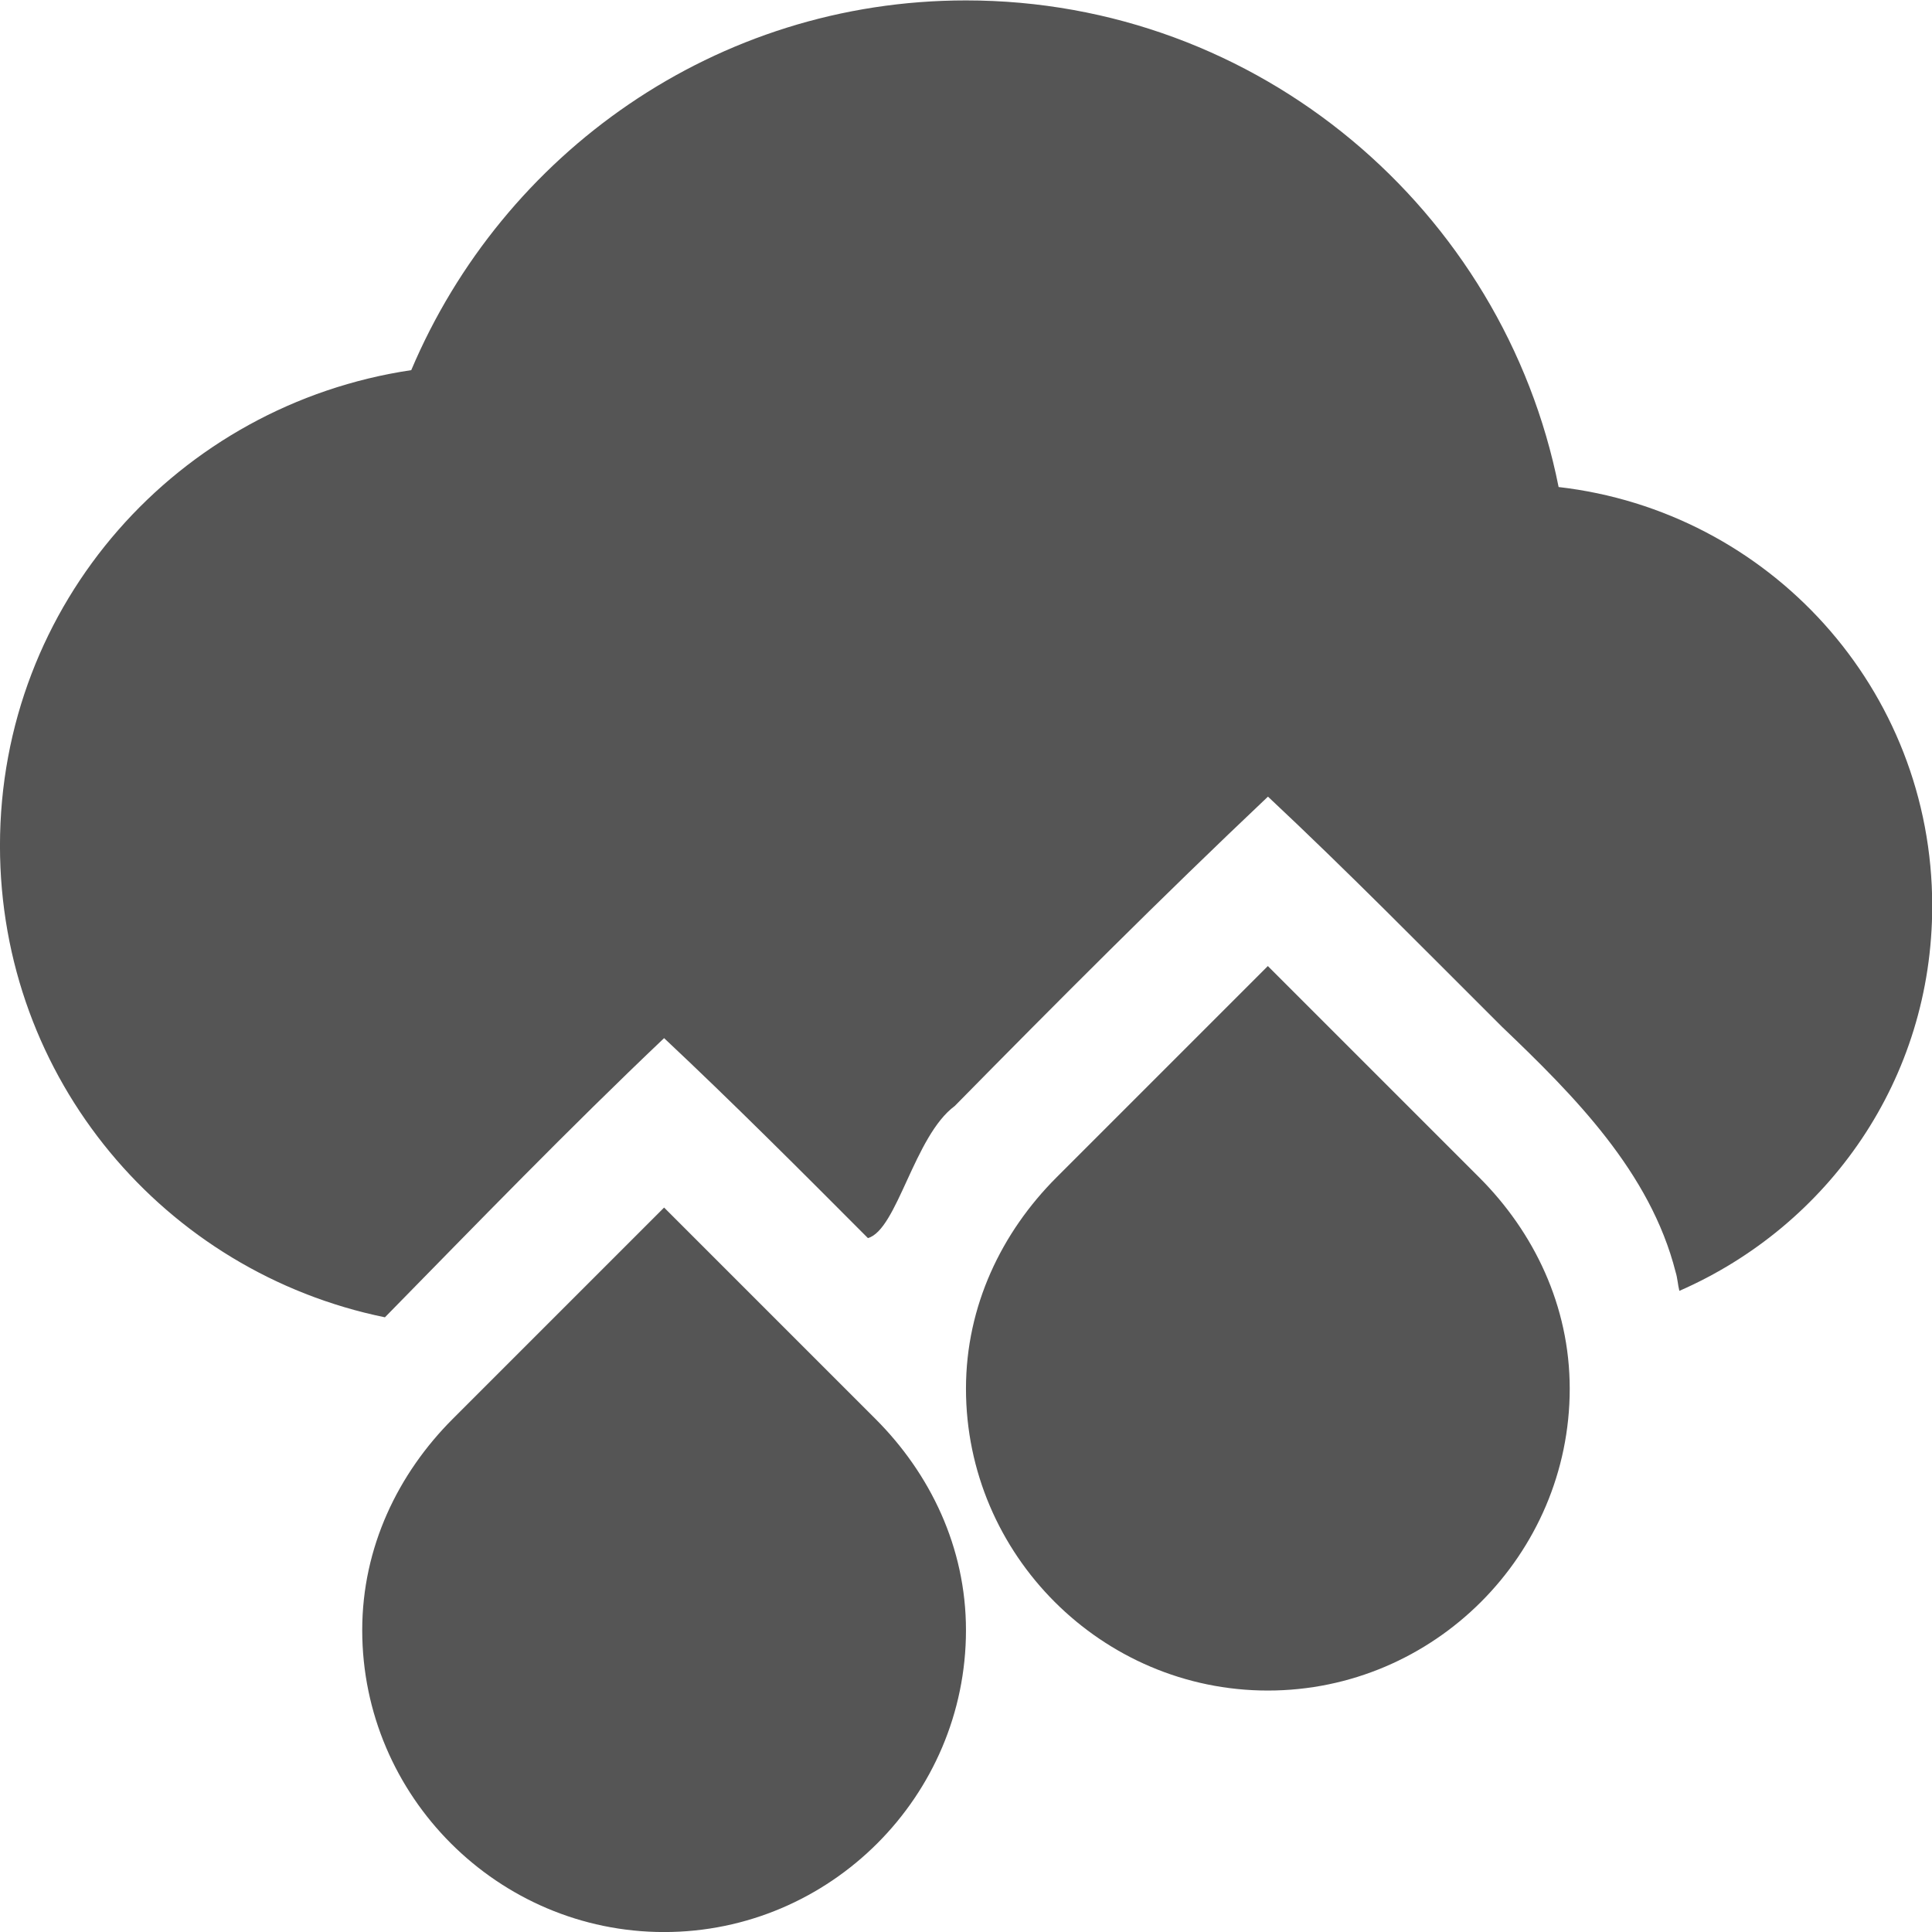
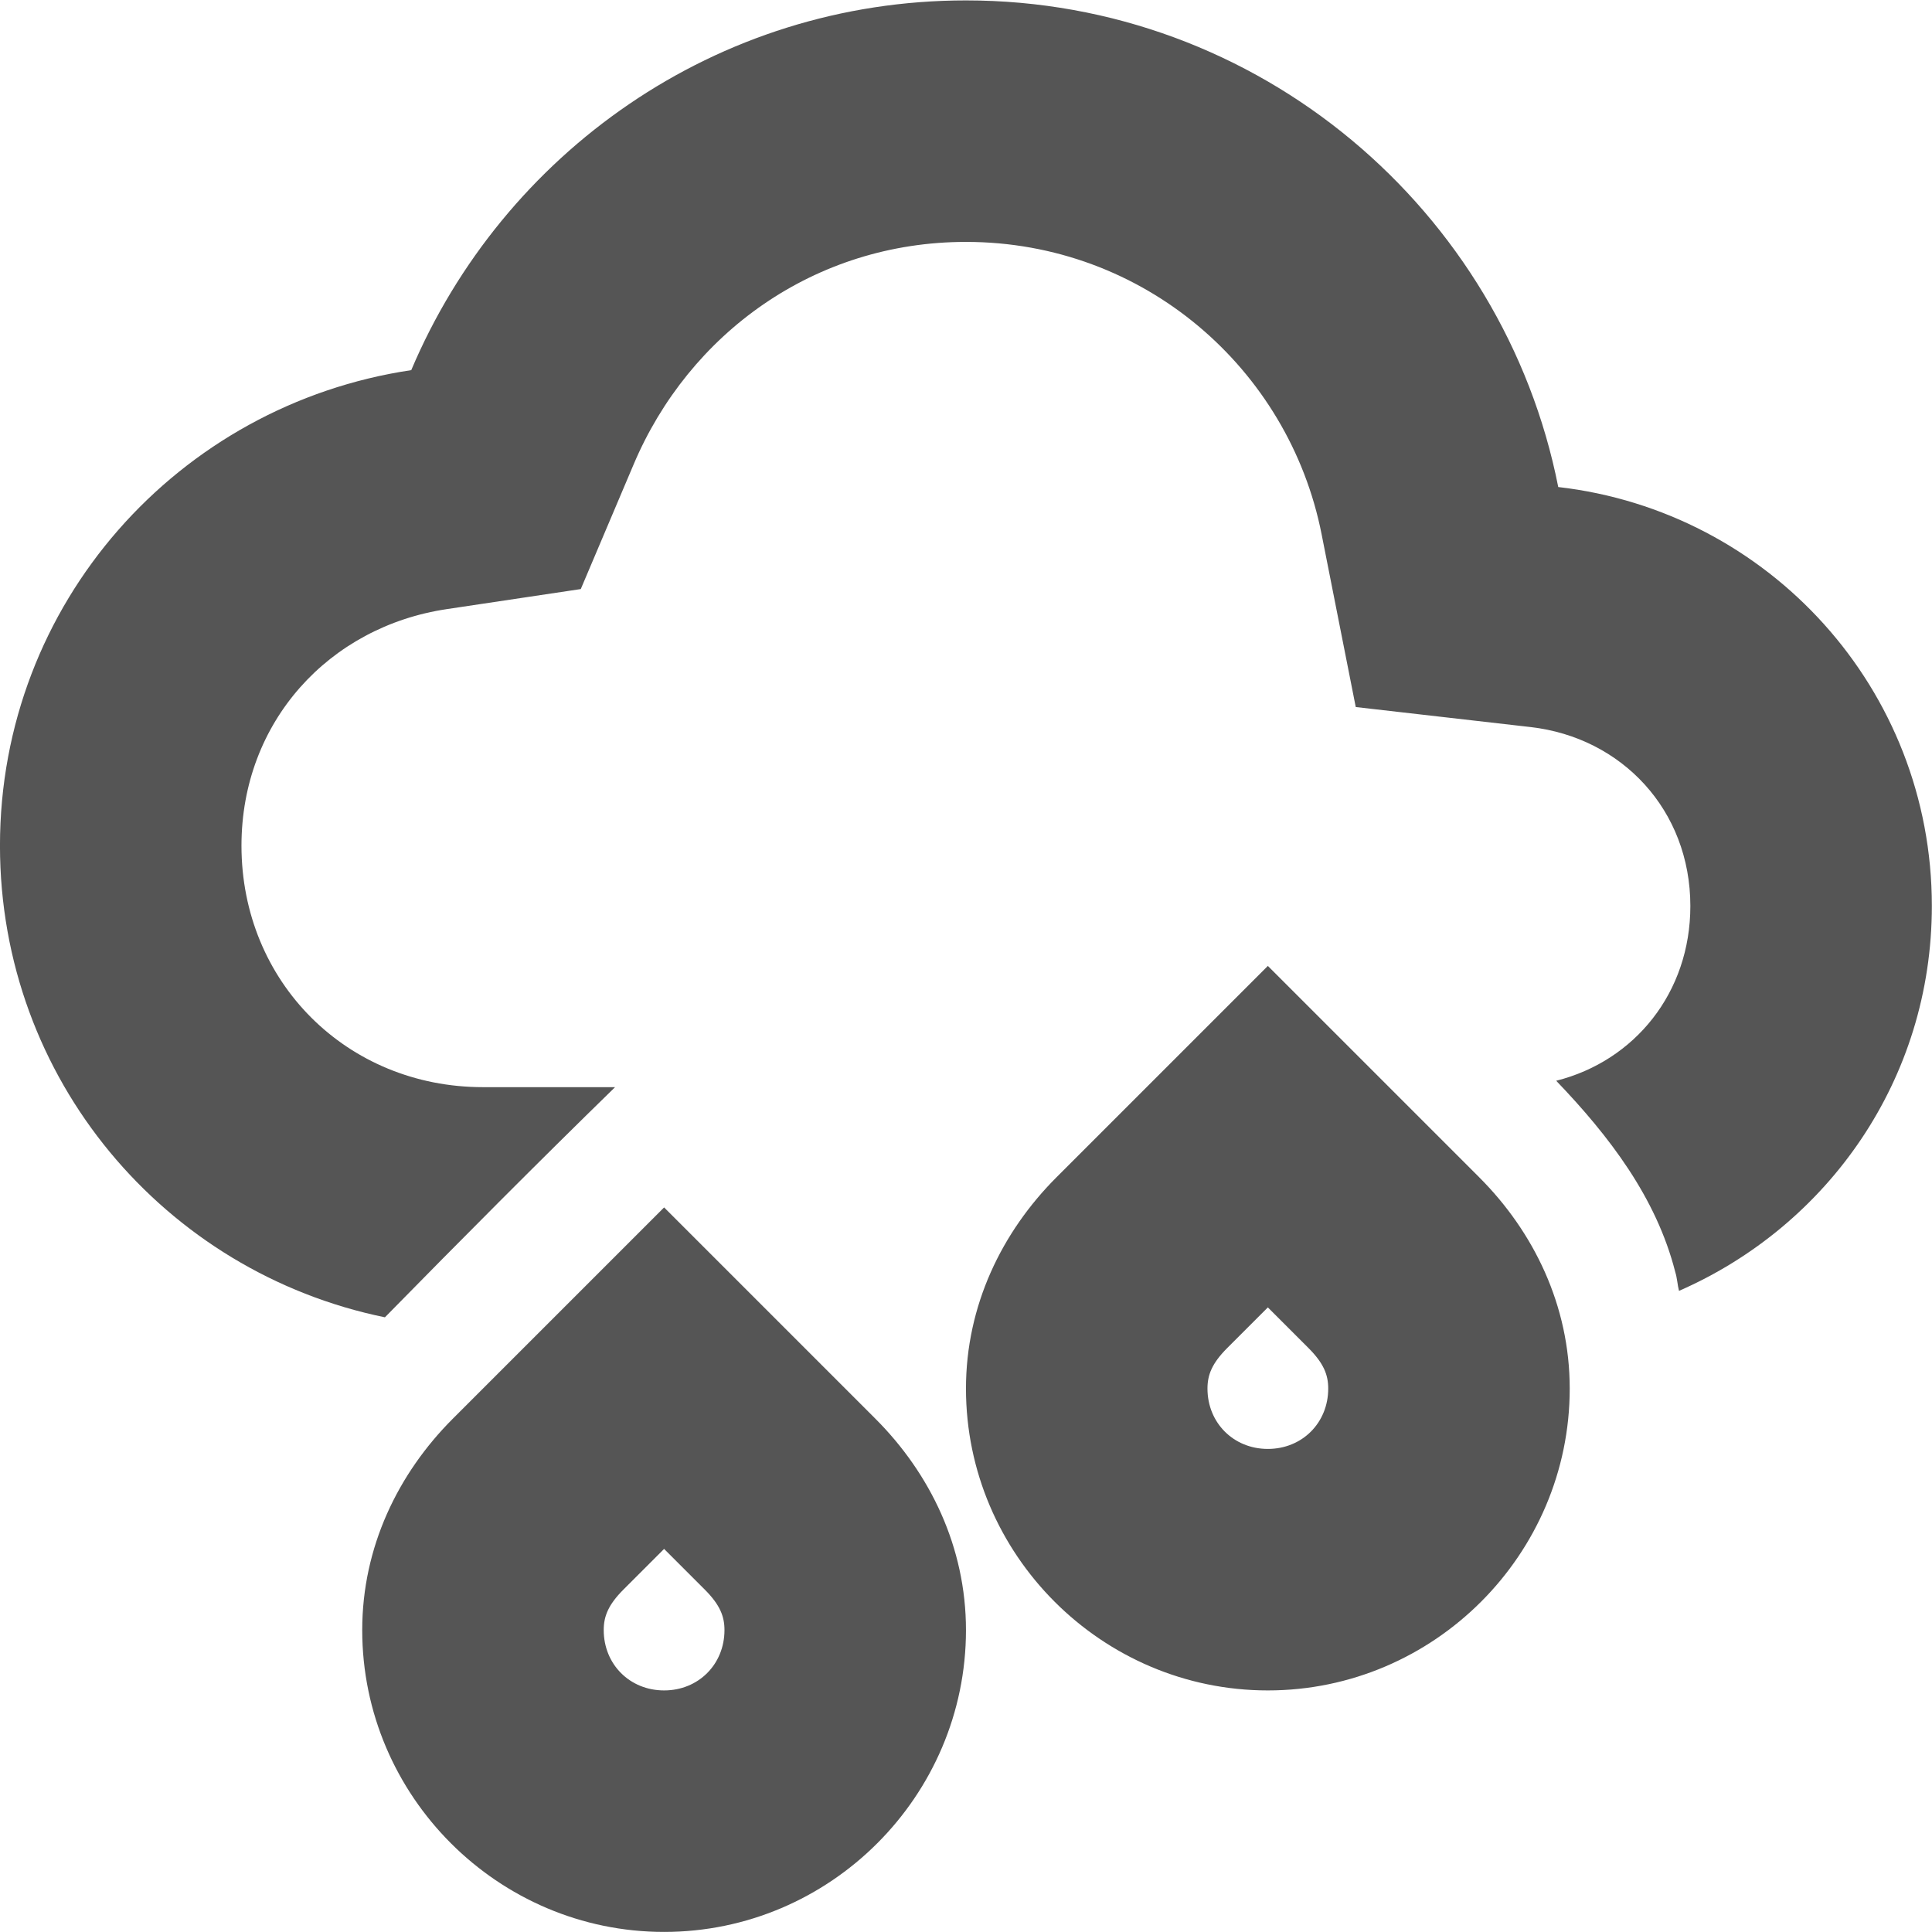
<svg xmlns="http://www.w3.org/2000/svg" xmlns:ns1="http://www.openswatchbook.org/uri/2009/osb" height="16" id="svg7384" style="enable-background:new" version="1.1" width="16">
  <defs id="defs7386">
+     <linearGradient id="linearGradient6882" ns1:paint="solid">
+       <stop id="stop6884" offset="0" style="stop-color:#555555;stop-opacity:1;" />
+     </linearGradient>
    <linearGradient id="linearGradient5606" ns1:paint="solid">
      <stop id="stop5608" offset="0" style="stop-color:#000000;stop-opacity:1;" />
    </linearGradient>
-     <filter color-interpolation-filters="sRGB" id="filter7554">
+     <filter id="filter7554" style="color-interpolation-filters:sRGB">
      <feBlend id="feBlend7556" in2="BackgroundImage" mode="darken" />
    </filter>
  </defs>
  <g id="layer9" style="display:inline" transform="translate(-505.0002,335.0034)">
-     <path d="m 513,-335 c -2.071,0 -3.835,1.268 -4.594,3.062 -1.928,0.287 -3.406,1.93 -3.406,3.938 0,1.933 1.365,3.533 3.188,3.906 0.764,-0.779 1.521,-1.561 2.312,-2.312 0.573,0.538 1.133,1.099 1.688,1.656 0.243,-0.069 0.383,-0.846 0.719,-1.094 0.854,-0.868 1.709,-1.725 2.594,-2.562 0.666,0.624 1.291,1.261 1.938,1.906 0.598,0.571 1.228,1.204 1.438,2.031 0.016,0.051 0.018,0.105 0.031,0.156 1.235,-0.54 2.094,-1.753 2.094,-3.188 0,-1.797 -1.351,-3.269 -3.094,-3.469 C 517.452,-333.262 515.427,-335 513,-335 z m 2.5,9.438 c -0.085,0.083 -0.165,0.167 -0.25,0.25 -0.397,0.416 -0.899,0.784 -1.125,1.312 l 2.781,0 c -0.026,-0.061 -0.057,-0.129 -0.094,-0.188 -0.373,-0.513 -0.879,-0.913 -1.312,-1.375 z" id="path5970" style="fill:#555555;fill-opacity:1;stroke:none" />
-     <path class="link" d="m 515.5,-327.003 -0.344,0.344 -1.406,1.406 c -0.453,0.453 -0.75,1.063 -0.75,1.75 0,1.375 1.125,2.5 2.5,2.5 1.375,0 2.5,-1.125 2.5,-2.5 0,-0.687 -0.297,-1.297 -0.75,-1.75 l -1.406,-1.406 z m -5,2 -0.344,0.344 -1.406,1.406 c -0.453,0.453 -0.75,1.063 -0.75,1.75 0,1.375 1.125,2.5 2.5,2.5 1.375,0 2.5,-1.125 2.5,-2.5 0,-0.687 -0.297,-1.297 -0.75,-1.75 l -1.406,-1.406 z" id="path7625" style="font-style:normal;font-variant:normal;font-weight:normal;font-stretch:normal;text-indent:0;text-align:start;text-decoration:none;line-height:normal;letter-spacing:normal;word-spacing:normal;text-transform:none;direction:ltr;block-progression:tb;writing-mode:lr-tb;text-anchor:start;baseline-shift:baseline;color:#000000;fill:#555555;fill-opacity:1;stroke:none;stroke-width:1px;marker:none;visibility:visible;display:inline;overflow:visible;enable-background:accumulate;font-family:Sans;-inkscape-font-specification:Sans" />
+     <path d="m 513,-335 c -2.071,0 -3.835,1.268 -4.594,3.062 -1.928,0.287 -3.406,1.93 -3.406,3.938 0,1.933 1.365,3.533 3.188,3.906 0.63,-0.642 1.263,-1.279 1.906,-1.906 l -1.094,0 c -1.128,0 -2,-0.872 -2,-2 0,-1.026 0.726,-1.814 1.701,-1.959 l 1.109,-0.166 0.438,-1.033 c 0.458,-1.082 1.497,-1.842 2.752,-1.842 1.472,0 2.674,1.049 2.945,2.42 l 0.283,1.432 1.449,0.166 c 0.755,0.087 1.322,0.688 1.322,1.482 0,0.716 -0.46,1.283 -1.111,1.447 0.437,0.456 0.829,0.966 0.986,1.584 0.016,0.051 0.018,0.105 0.031,0.156 1.235,-0.54 2.094,-1.753 2.094,-3.188 0,-1.797 -1.351,-3.269 -3.094,-3.469 C 517.452,-333.262 515.427,-335 513,-335 Z" id="path5970" style="fill:#555555;fill-opacity:1;stroke:none" />
+     <path d="m 515.5,-327.004 -0.344,0.344 -1.406,1.406 c -0.453,0.453 -0.75,1.063 -0.75,1.75 0,1.375 1.125,2.5 2.5,2.5 1.375,0 2.5,-1.125 2.5,-2.5 0,-0.687 -0.297,-1.297 -0.75,-1.75 l -1.406,-1.406 -0.344,-0.344 z m -5,2 -0.344,0.344 -1.406,1.406 c -0.453,0.453 -0.75,1.063 -0.75,1.75 0,1.375 1.125,2.5 2.5,2.5 1.375,0 2.5,-1.125 2.5,-2.5 0,-0.687 -0.297,-1.297 -0.75,-1.75 l -1.406,-1.406 -0.344,-0.344 z m 5,0.828 0.336,0.336 c 0.128,0.128 0.164,0.224 0.164,0.336 0,0.284 -0.216,0.5 -0.5,0.5 -0.284,0 -0.5,-0.216 -0.5,-0.5 0,-0.112 0.036,-0.208 0.164,-0.336 l 0.336,-0.336 z m -5,2 0.336,0.336 c 0.128,0.128 0.164,0.224 0.164,0.336 0,0.284 -0.216,0.5 -0.5,0.5 -0.284,0 -0.5,-0.216 -0.5,-0.5 0,-0.112 0.036,-0.208 0.164,-0.336 l 0.336,-0.336 z" id="path7625" style="color:#000000;font-style:normal;font-variant:normal;font-weight:normal;font-stretch:normal;line-height:normal;font-family:Sans;-inkscape-font-specification:Sans;text-indent:0;text-align:start;text-decoration:none;text-decoration-line:none;letter-spacing:normal;word-spacing:normal;text-transform:none;direction:ltr;block-progression:tb;writing-mode:lr-tb;baseline-shift:baseline;text-anchor:start;display:inline;overflow:visible;visibility:visible;fill:#555555;fill-opacity:1;stroke:none;stroke-width:1px;marker:none;enable-background:accumulate" />
  </g>
  <g id="layer10" style="display:inline;filter:url(#filter7554)" transform="translate(-505.0002,335.0034)" />
  <g id="layer1" style="display:inline" transform="translate(-264,-281.9966)" />
  <g id="layer14" style="display:inline" transform="translate(-505.0002,335.0034)" />
  <g id="layer15" style="display:inline" transform="translate(-505.0002,335.0034)" />
  <g id="g71291" style="display:inline" transform="translate(-505.0002,335.0034)" />
  <g id="layer2" style="display:inline" transform="translate(-264,-131.9966)" />
-   <g id="g6058" style="display:inline" transform="translate(-264,-131.9966)" />
  <g id="layer12" style="display:inline" transform="translate(-505.0002,335.0034)" />
</svg>
